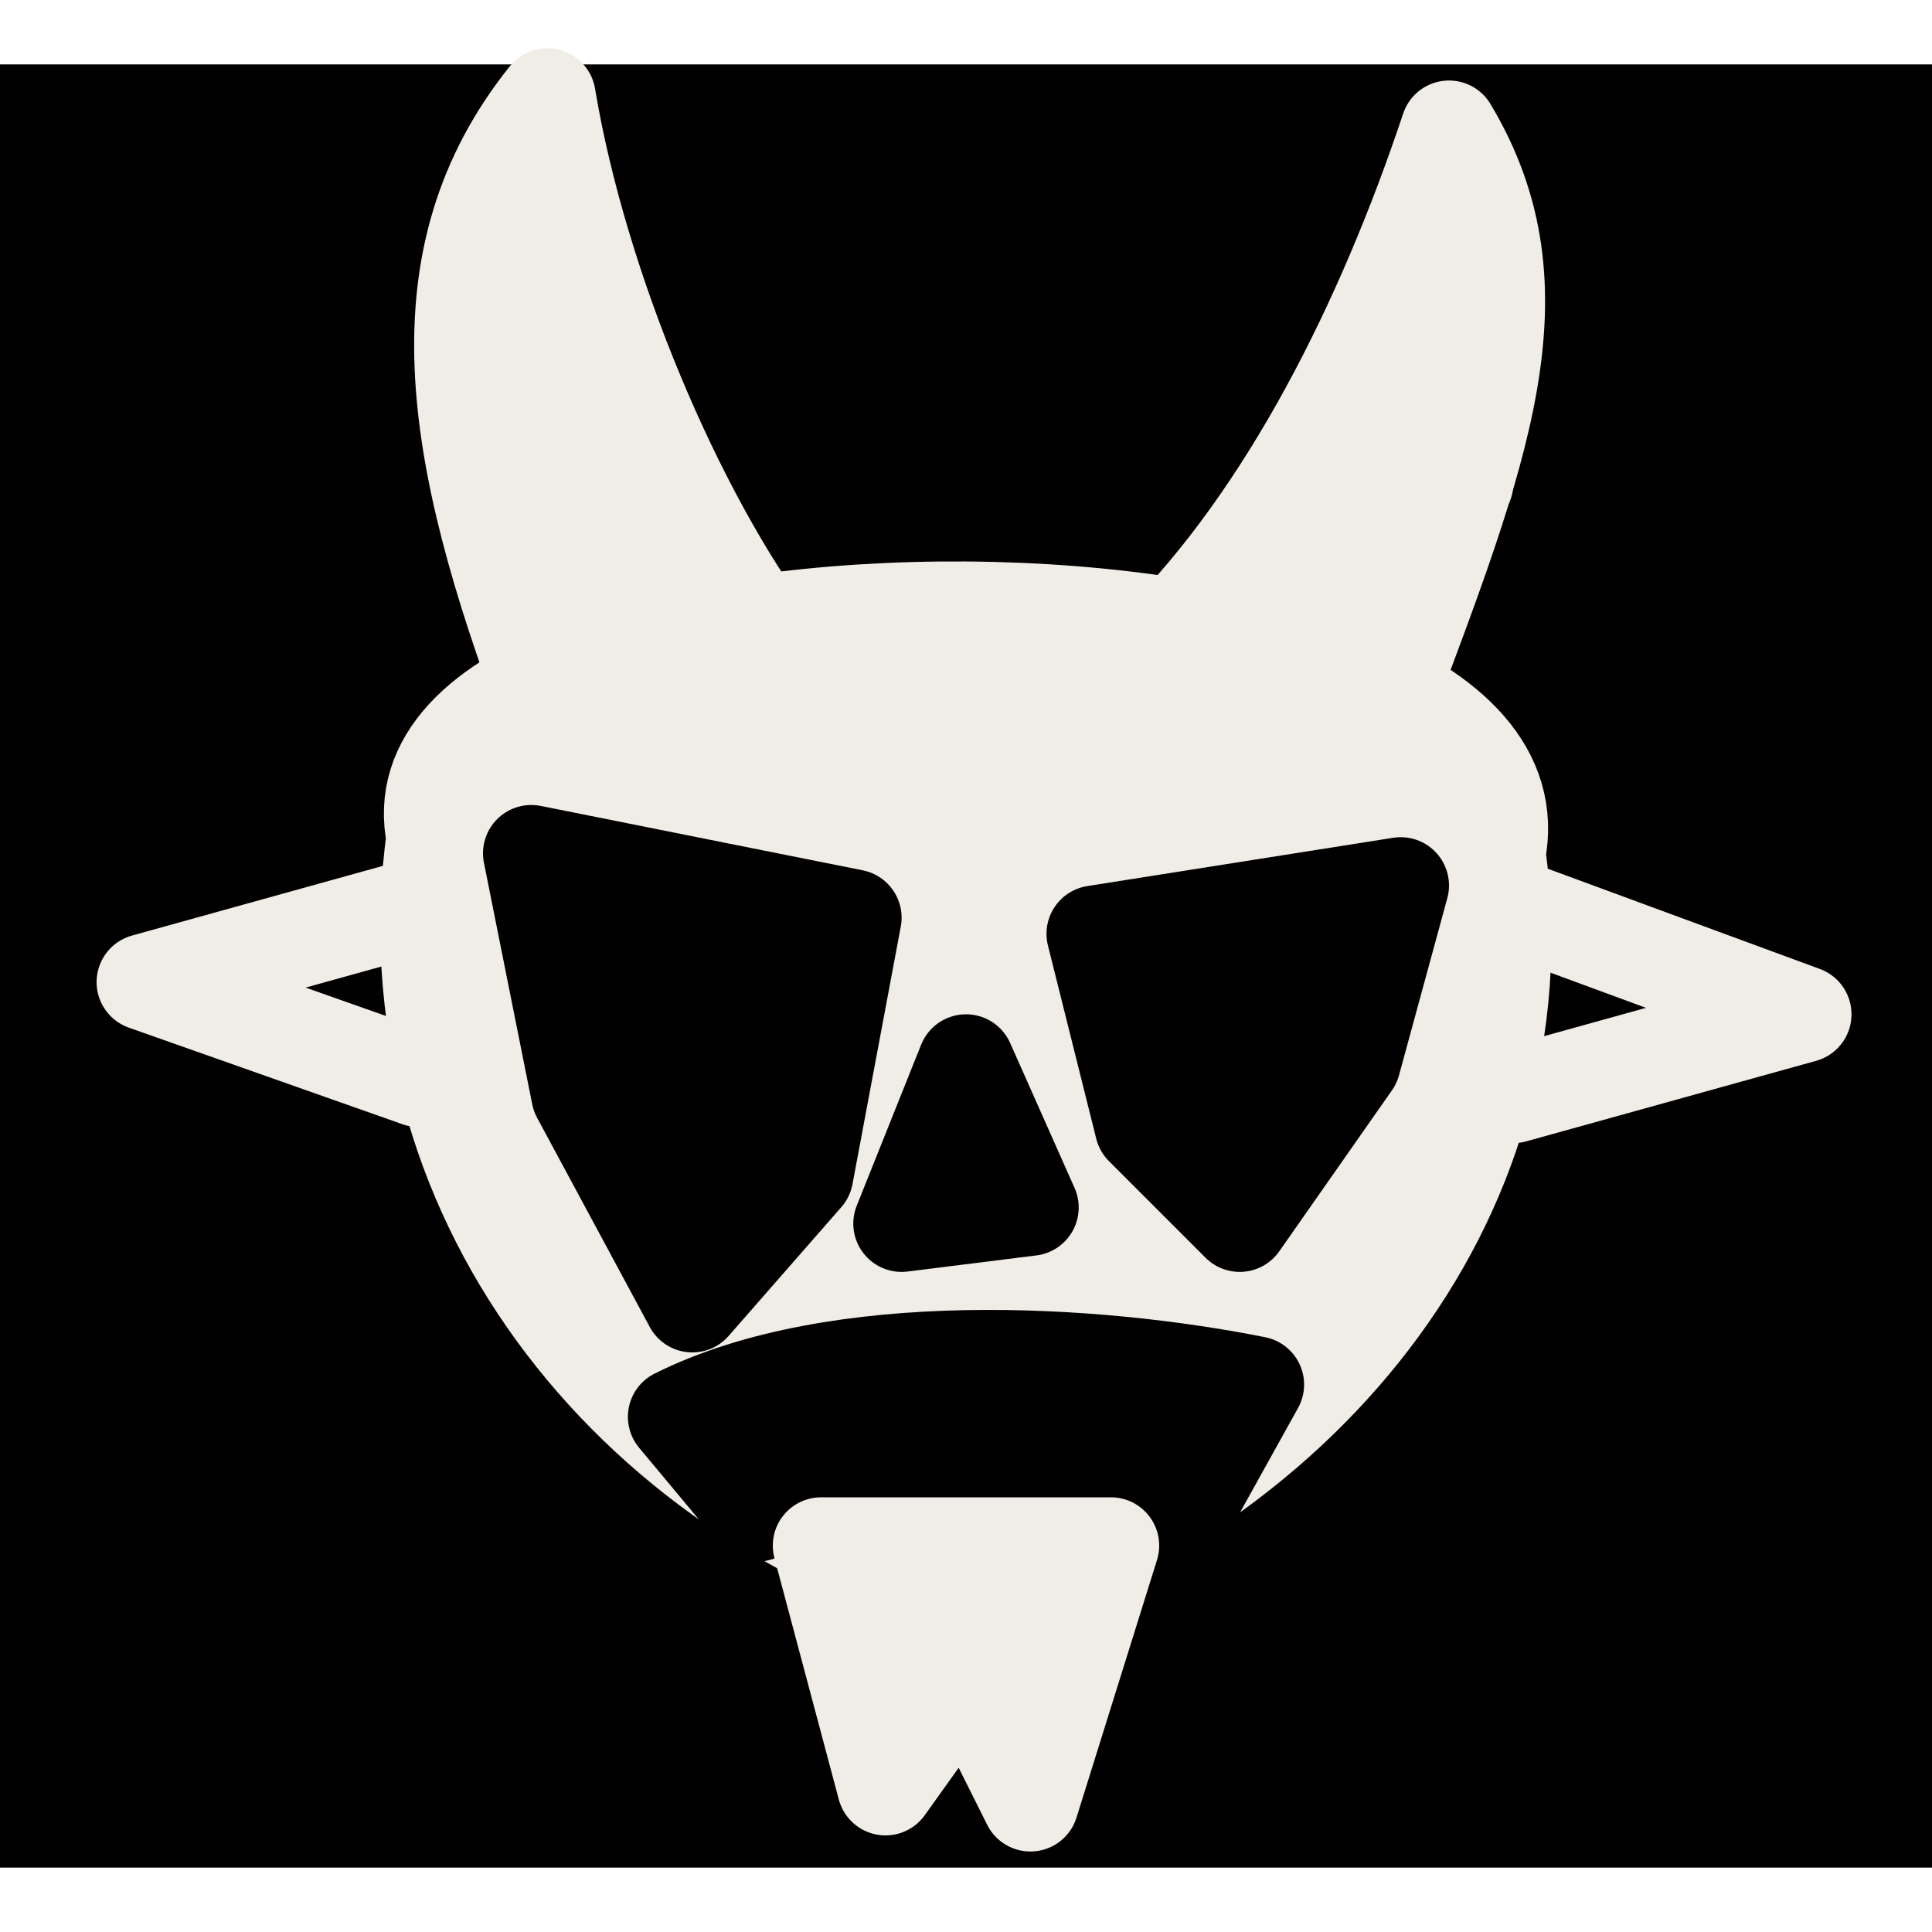
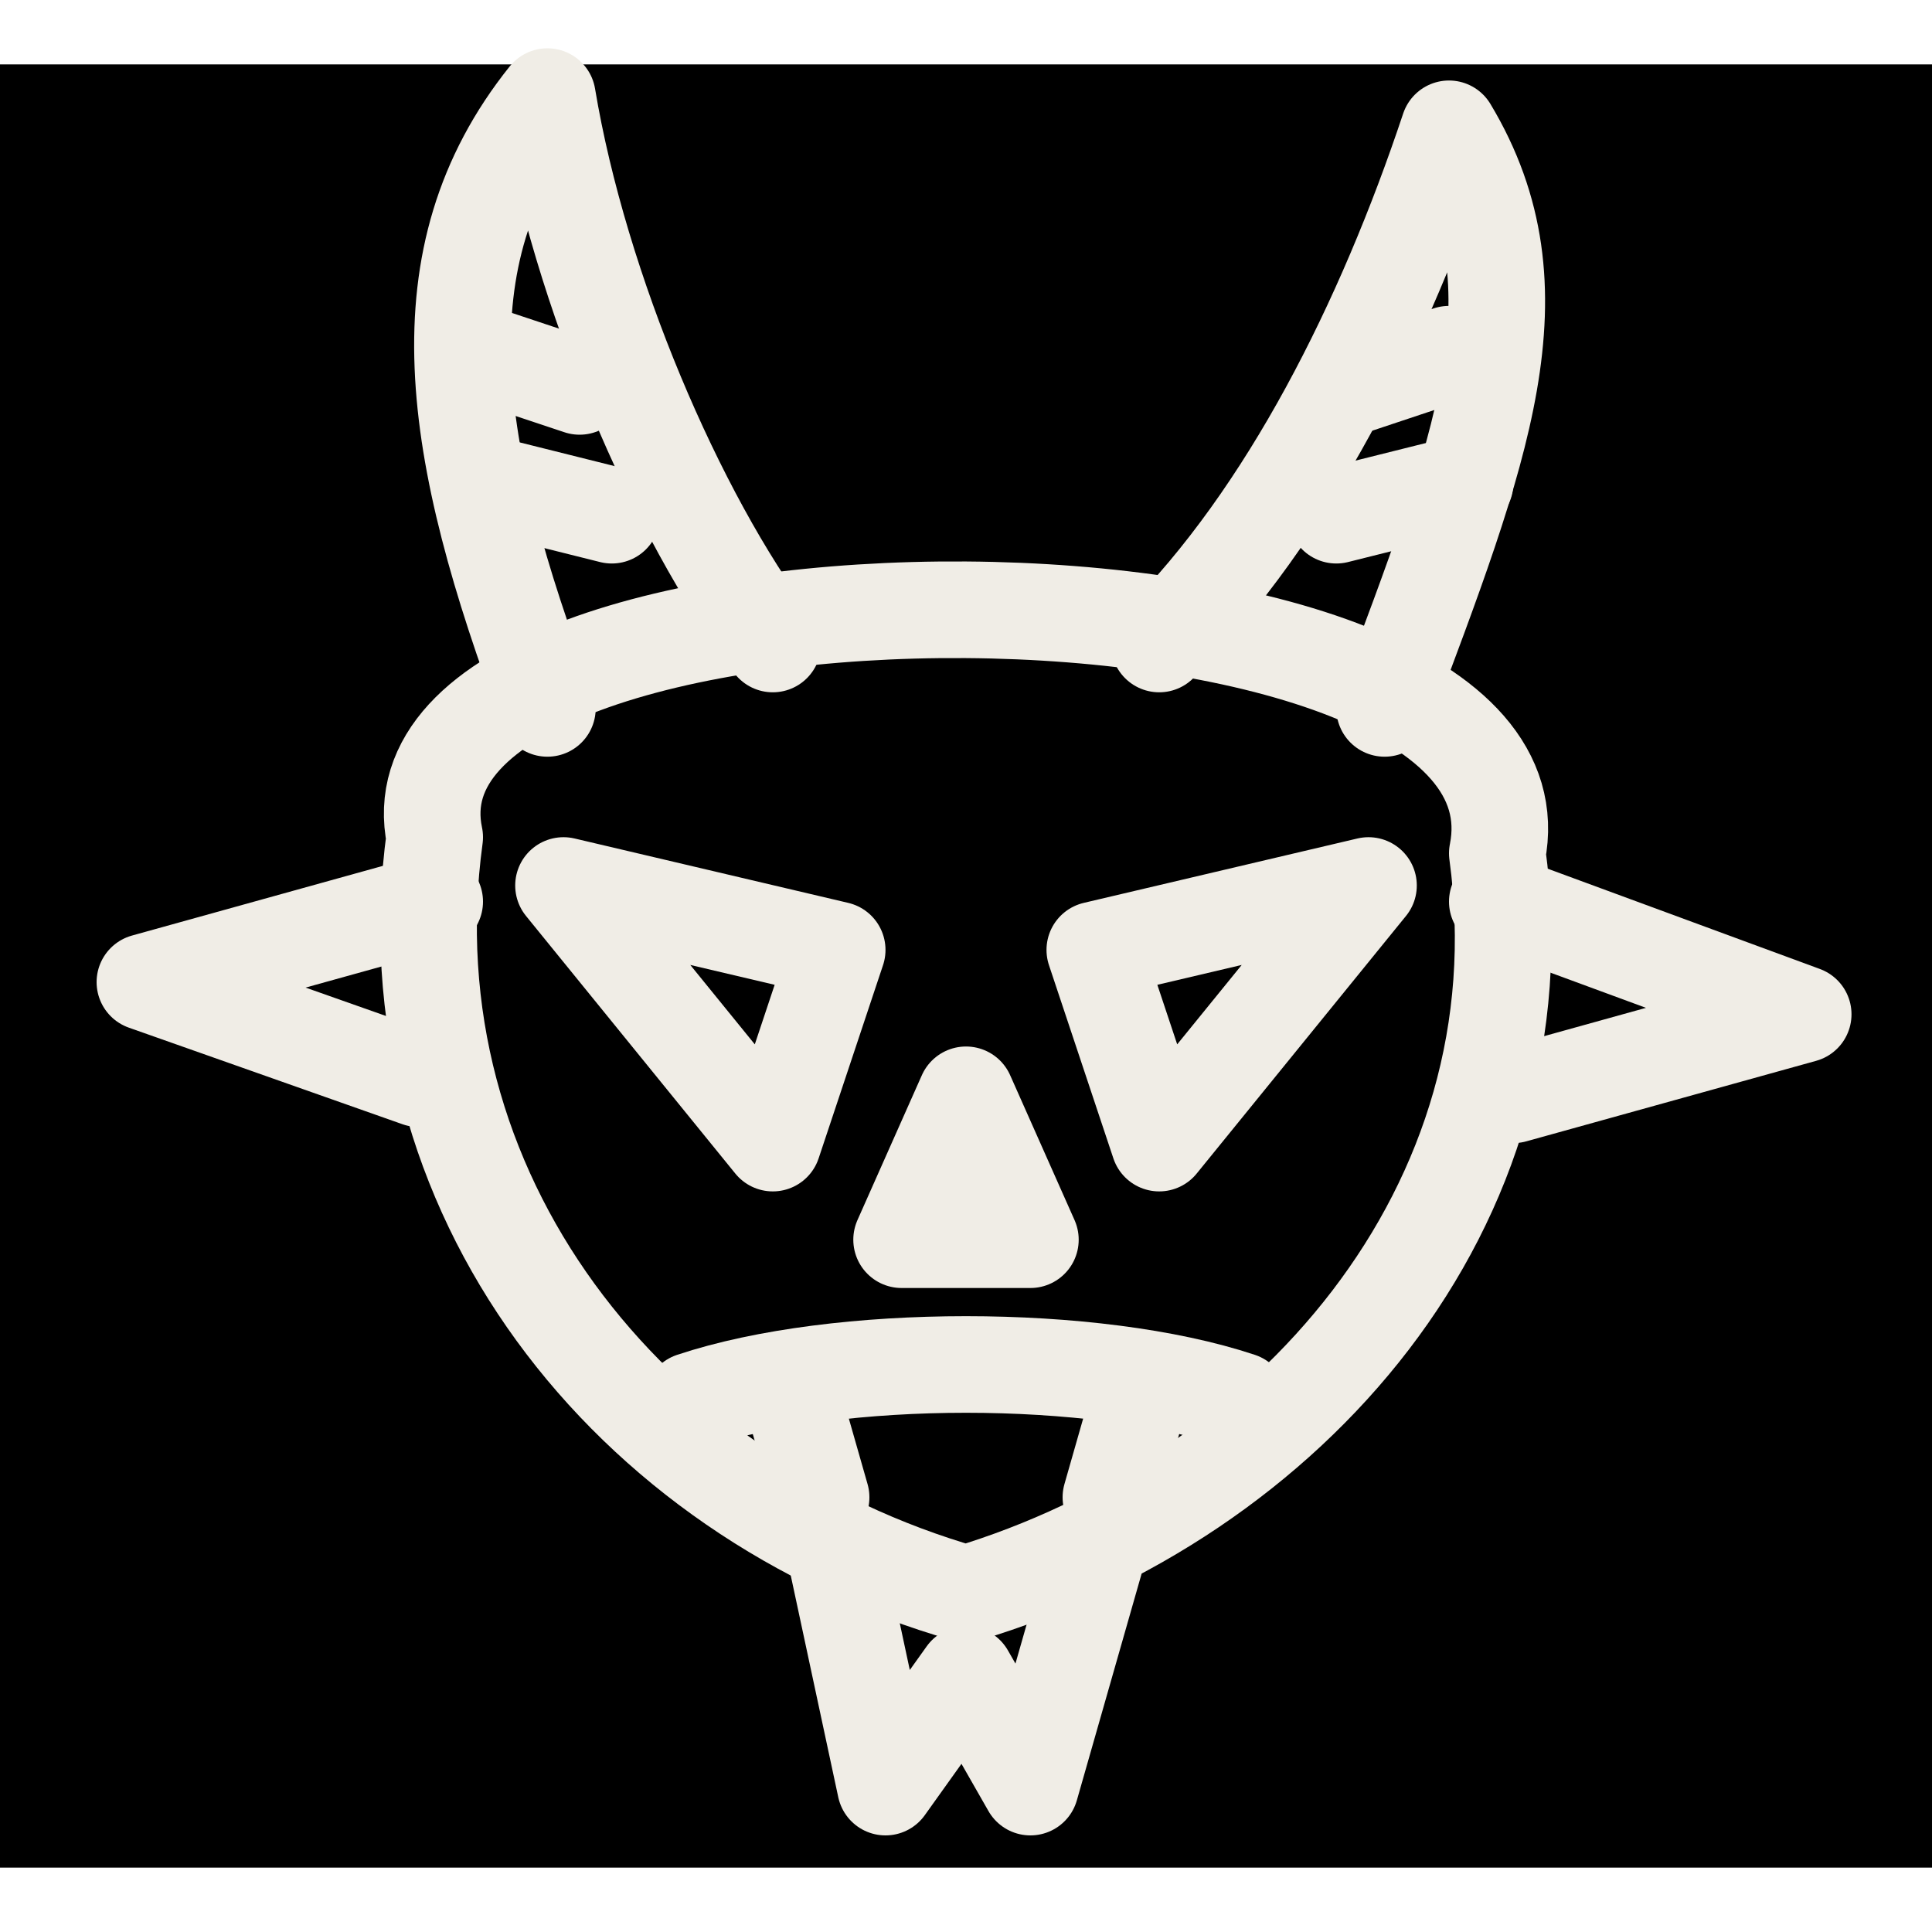
<svg xmlns="http://www.w3.org/2000/svg" width="64" height="64" viewBox="40 -4 120 112">
  <rect x="40" y="-4" width="120" height="112" fill="#000" />
-   <path d="M74 36 C68 20 66 8 74 -2 C76 10 82 24 88 32 Z" fill="#f0ede6" stroke="#f0ede6" stroke-width="6" stroke-linecap="round" stroke-linejoin="round" />
-   <path d="M126 36 C132 20 136 10 130 0 C126 12 120 24 112 32 Z" fill="#f0ede6" stroke="#f0ede6" stroke-width="6" stroke-linecap="round" stroke-linejoin="round" />
+   <path d="M74 36 C68 20 66 8 74 -2 C76 10 82 24 88 32" fill="none" stroke="#f0ede6" stroke-width="6" stroke-linecap="round" stroke-linejoin="round" />
+   <path d="M126 36 C132 20 136 10 130 0 C126 12 120 24 112 32" fill="none" stroke="#f0ede6" stroke-width="6" stroke-linecap="round" stroke-linejoin="round" />
  <path d="M70 14 L76 16 M70 22 L78 24 M130 14 L124 16 M131 22 L123 24" fill="none" stroke="#f0ede6" stroke-width="6" stroke-linecap="round" stroke-linejoin="round" />
-   <path d="M67 44 C63 25 137 25 133 45 C136 67 120 85 100 91 C79 85 64 66 67 44 Z" fill="#f0ede6" stroke="#f0ede6" stroke-width="6" stroke-linecap="round" stroke-linejoin="round" />
-   <path d="M73 45 L93 49 L90 65 L83 73 L76 60 Z" fill="#000" stroke="#000" stroke-width="6" stroke-linecap="round" stroke-linejoin="round" />
-   <path d="M127 47 L108 50 L111 62 L117 68 L124 58 Z" fill="#000" stroke="#000" stroke-width="6" stroke-linecap="round" stroke-linejoin="round" />
-   <path d="M100 58 L96 68 L104 67 Z" fill="#000" stroke="#000" stroke-width="6" stroke-linecap="round" stroke-linejoin="round" />
-   <path d="M82 80 C92 75 108 76 118 78 L113 87 L101 82 L87 86 Z" fill="#000" stroke="#000" stroke-width="6" stroke-linecap="round" stroke-linejoin="round" />
-   <path d="M89 79 L91 86 M111 78 L109 86" fill="none" stroke="#000" stroke-width="4.8" stroke-linecap="round" stroke-linejoin="round" />
+   <path d="M67 44 C63 25 137 25 133 45 C136 67 120 85 100 91 C79 85 64 66 67 44 Z" fill="none" stroke="#f0ede6" stroke-width="6" stroke-linecap="round" stroke-linejoin="round" />
  <path d="M67 48 L49 53 L66 59" fill="none" stroke="#f0ede6" stroke-width="6" stroke-linecap="round" stroke-linejoin="round" />
  <path d="M133 48 L152 55 L134 60" fill="none" stroke="#f0ede6" stroke-width="6" stroke-linecap="round" stroke-linejoin="round" />
-   <path d="M91 88 L95 103 L100 96 L104 104 L109 88 Z" fill="#f0ede6" stroke="#f0ede6" stroke-width="6" stroke-linecap="round" stroke-linejoin="round" />
+   <path d="M75 47 L92 51 L88 63 Z" fill="none" stroke="#f0ede6" stroke-width="6" stroke-linecap="round" stroke-linejoin="round" />
+   <path d="M125 47 L108 51 L112 63 Z" fill="none" stroke="#f0ede6" stroke-width="6" stroke-linecap="round" stroke-linejoin="round" />
+   <path d="M100 60 L96 69 L104 69 Z" fill="none" stroke="#f0ede6" stroke-width="6" stroke-linecap="round" stroke-linejoin="round" />
+   <path d="M83 79 C92 76 108 76 117 79" fill="none" stroke="#f0ede6" stroke-width="6" stroke-linecap="round" stroke-linejoin="round" />
+   <path d="M89 78 L91 85 M111 78 L109 85" fill="none" stroke="#f0ede6" stroke-width="6" stroke-linecap="round" stroke-linejoin="round" />
+   <path d="M92 89 L95 103 L100 96 L104 103 L108 89" fill="none" stroke="#f0ede6" stroke-width="6" stroke-linecap="round" stroke-linejoin="round" />
</svg>
